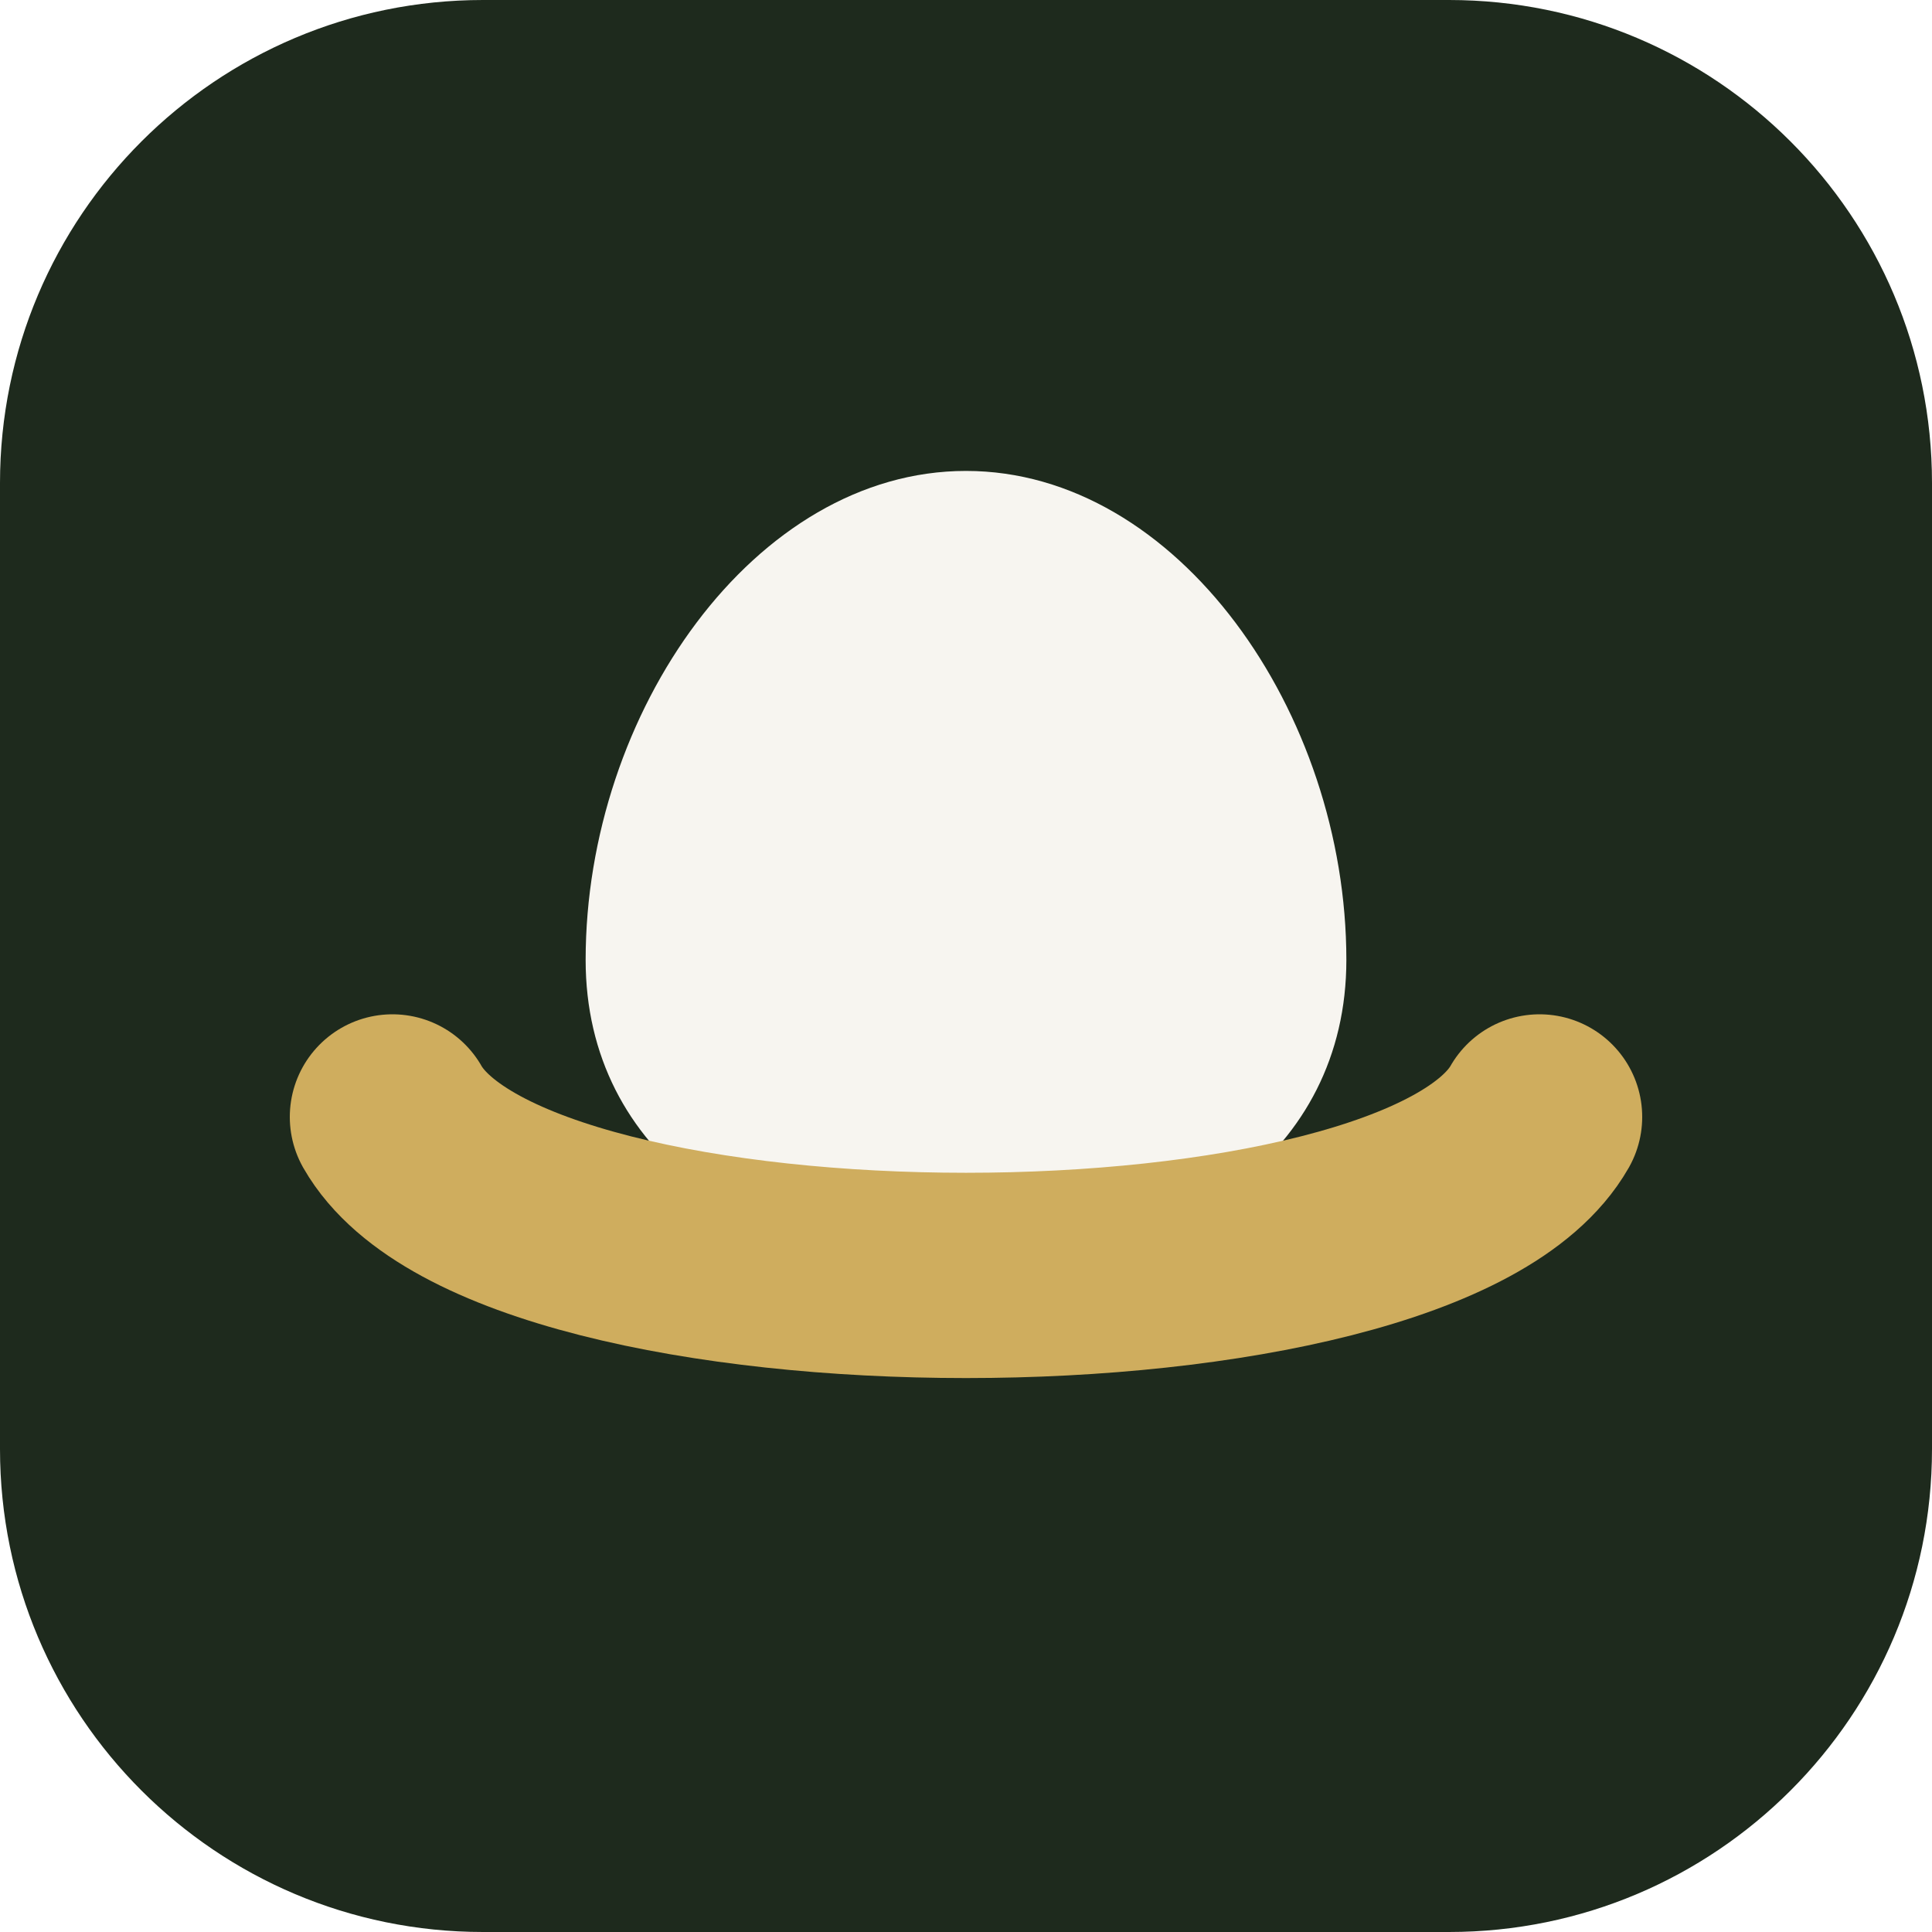
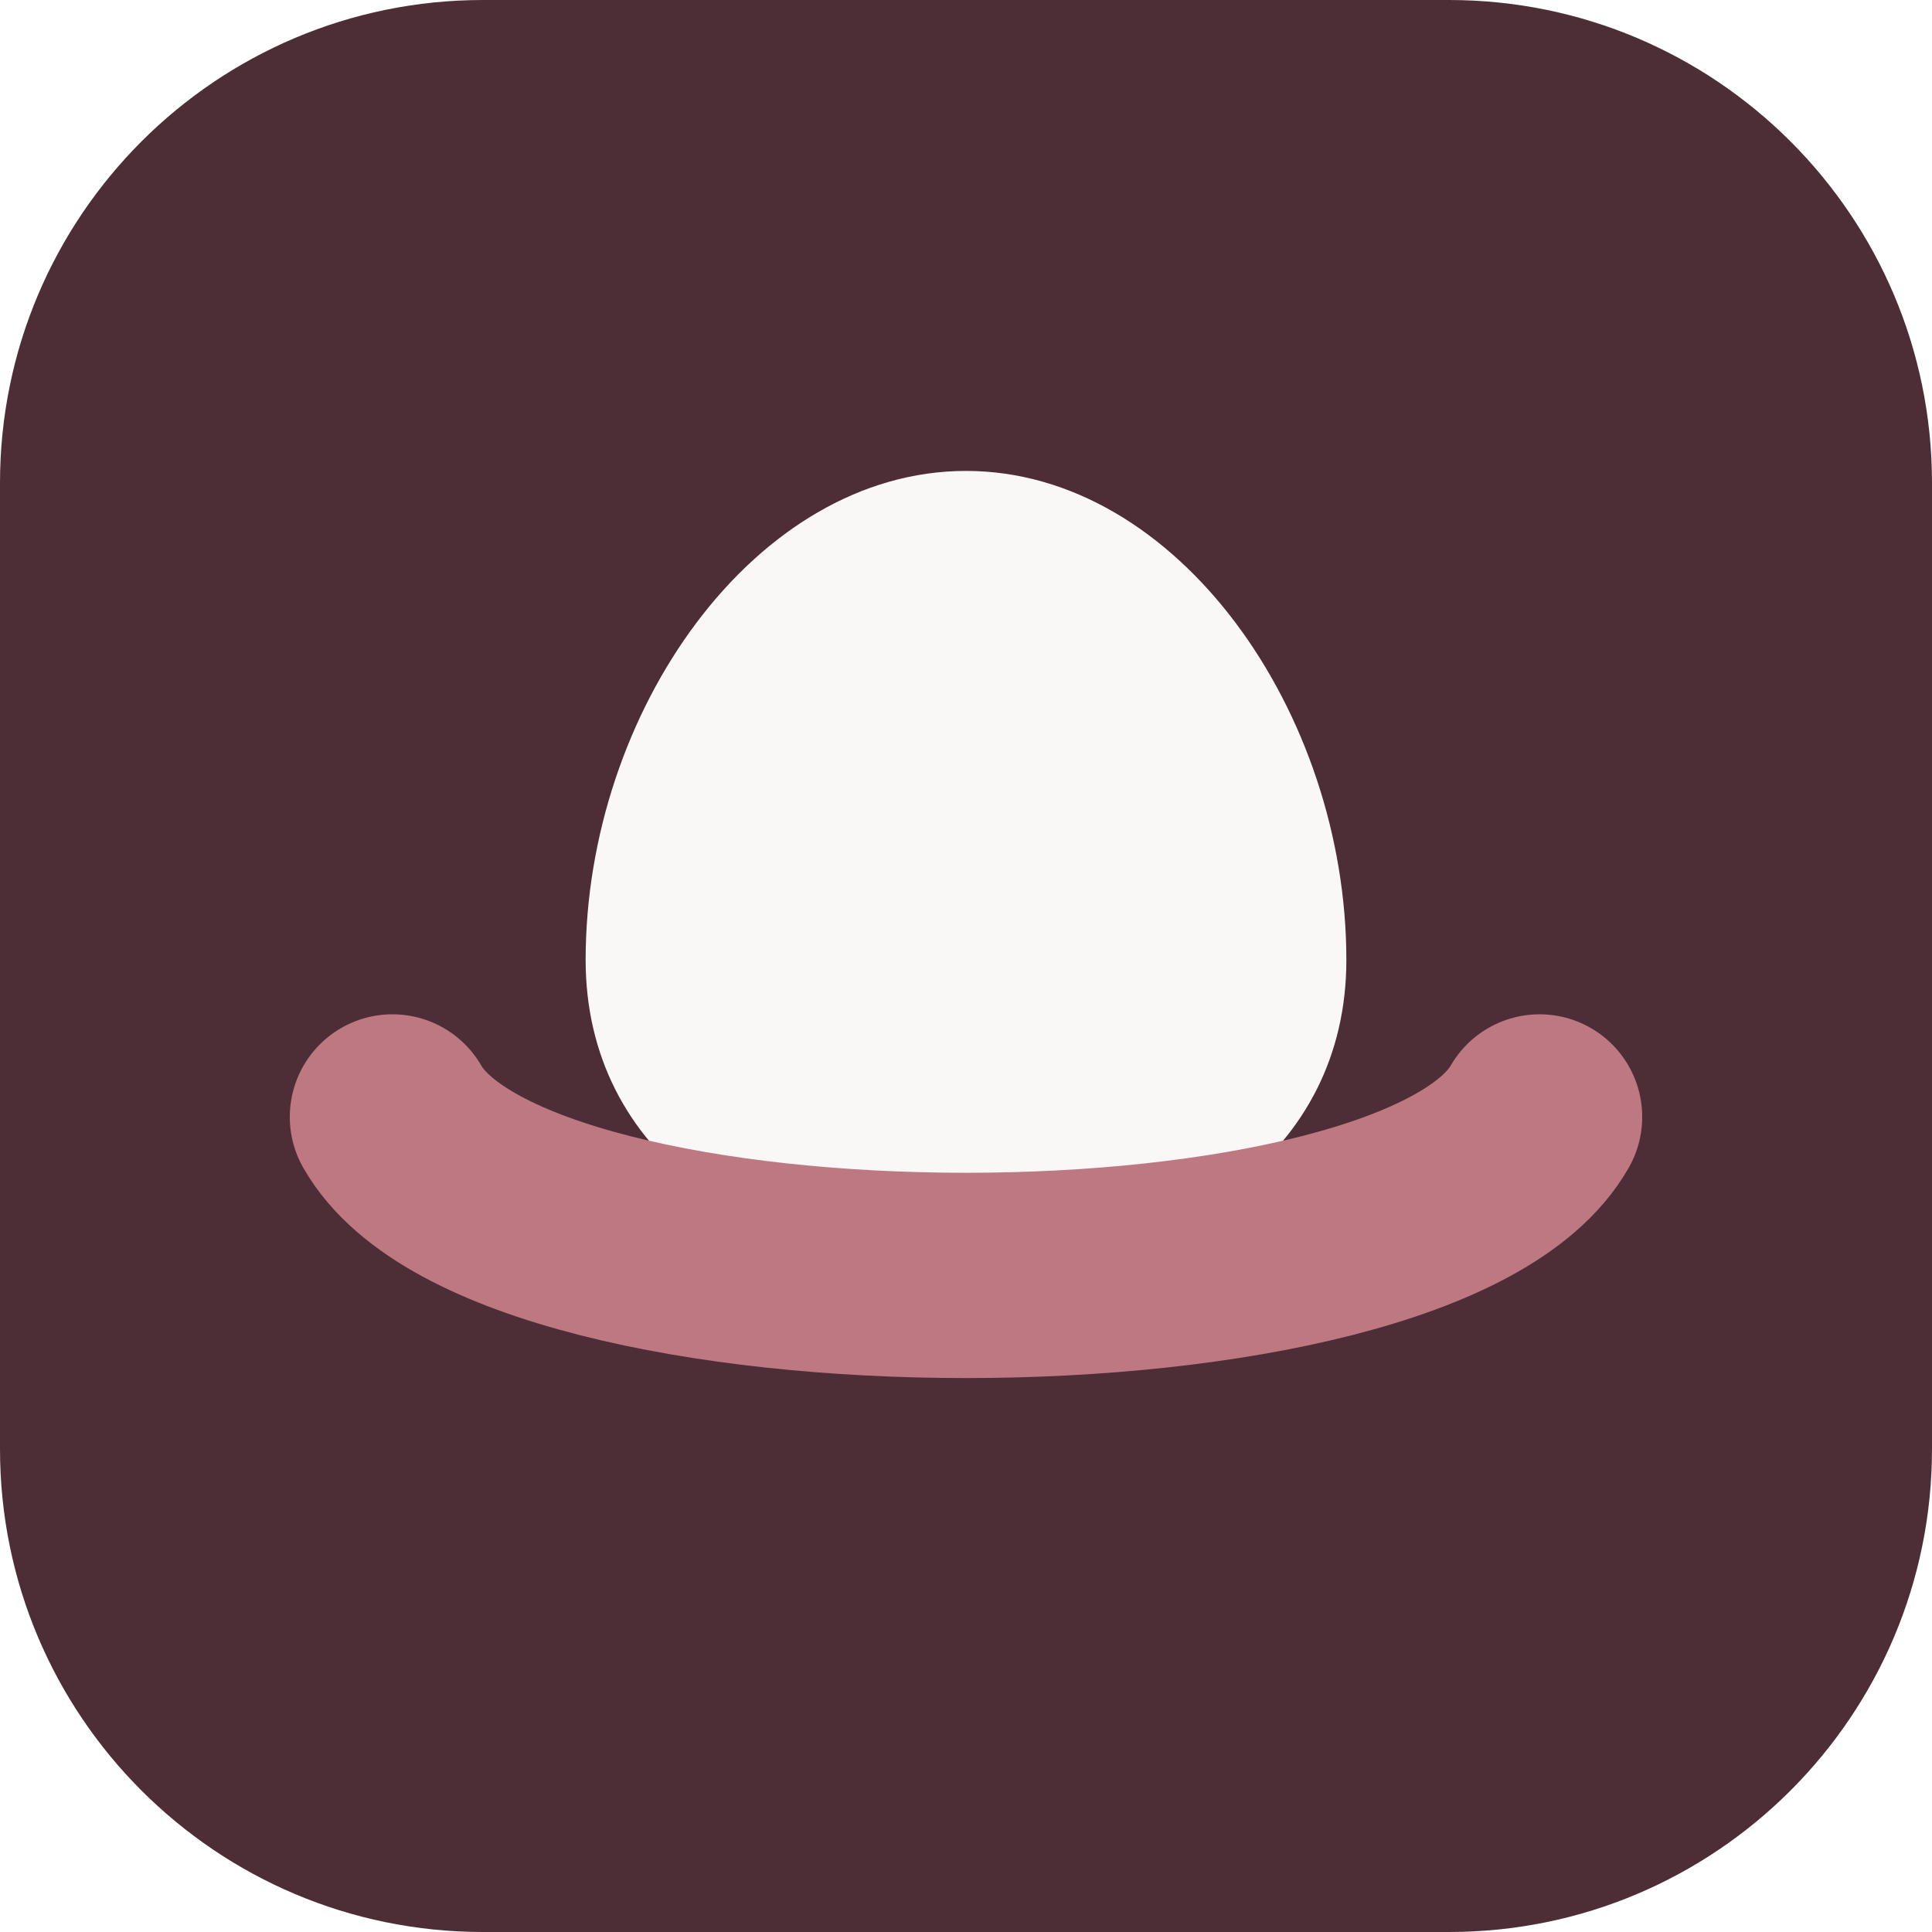
<svg xmlns="http://www.w3.org/2000/svg" viewBox="0 0 32 32" width="32" height="32">
-   <rect width="32" height="32" rx="8" fill="#1E2A1D" />
-   <path d="M16 7.8c3.5 0 6.3 4 6.3 8.1 0 3.2-2.8 5.1-6.3 5.1s-6.3-1.9-6.3-5.1c0-4.1 2.8-8.1 6.3-8.1z" fill="#F7F5F0" />
-   <path d="M6.5 18.5C8.5 22 23.5 22 25.5 18.5" fill="none" stroke="#CFAD5E" stroke-width="3.4" stroke-linecap="round" />
+   <rect width="32" height="32" rx="8" fill="#4E2E36" />
+   <path d="M16 7.8c3.5 0 6.3 4 6.3 8.1 0 3.2-2.8 5.1-6.3 5.1s-6.3-1.9-6.3-5.1c0-4.1 2.8-8.1 6.3-8.1z" fill="#FAF8F6" />
+   <path d="M6.5 18.5C8.5 22 23.5 22 25.5 18.5" fill="none" stroke="#BE7882" stroke-width="3.4" stroke-linecap="round" />
</svg>
